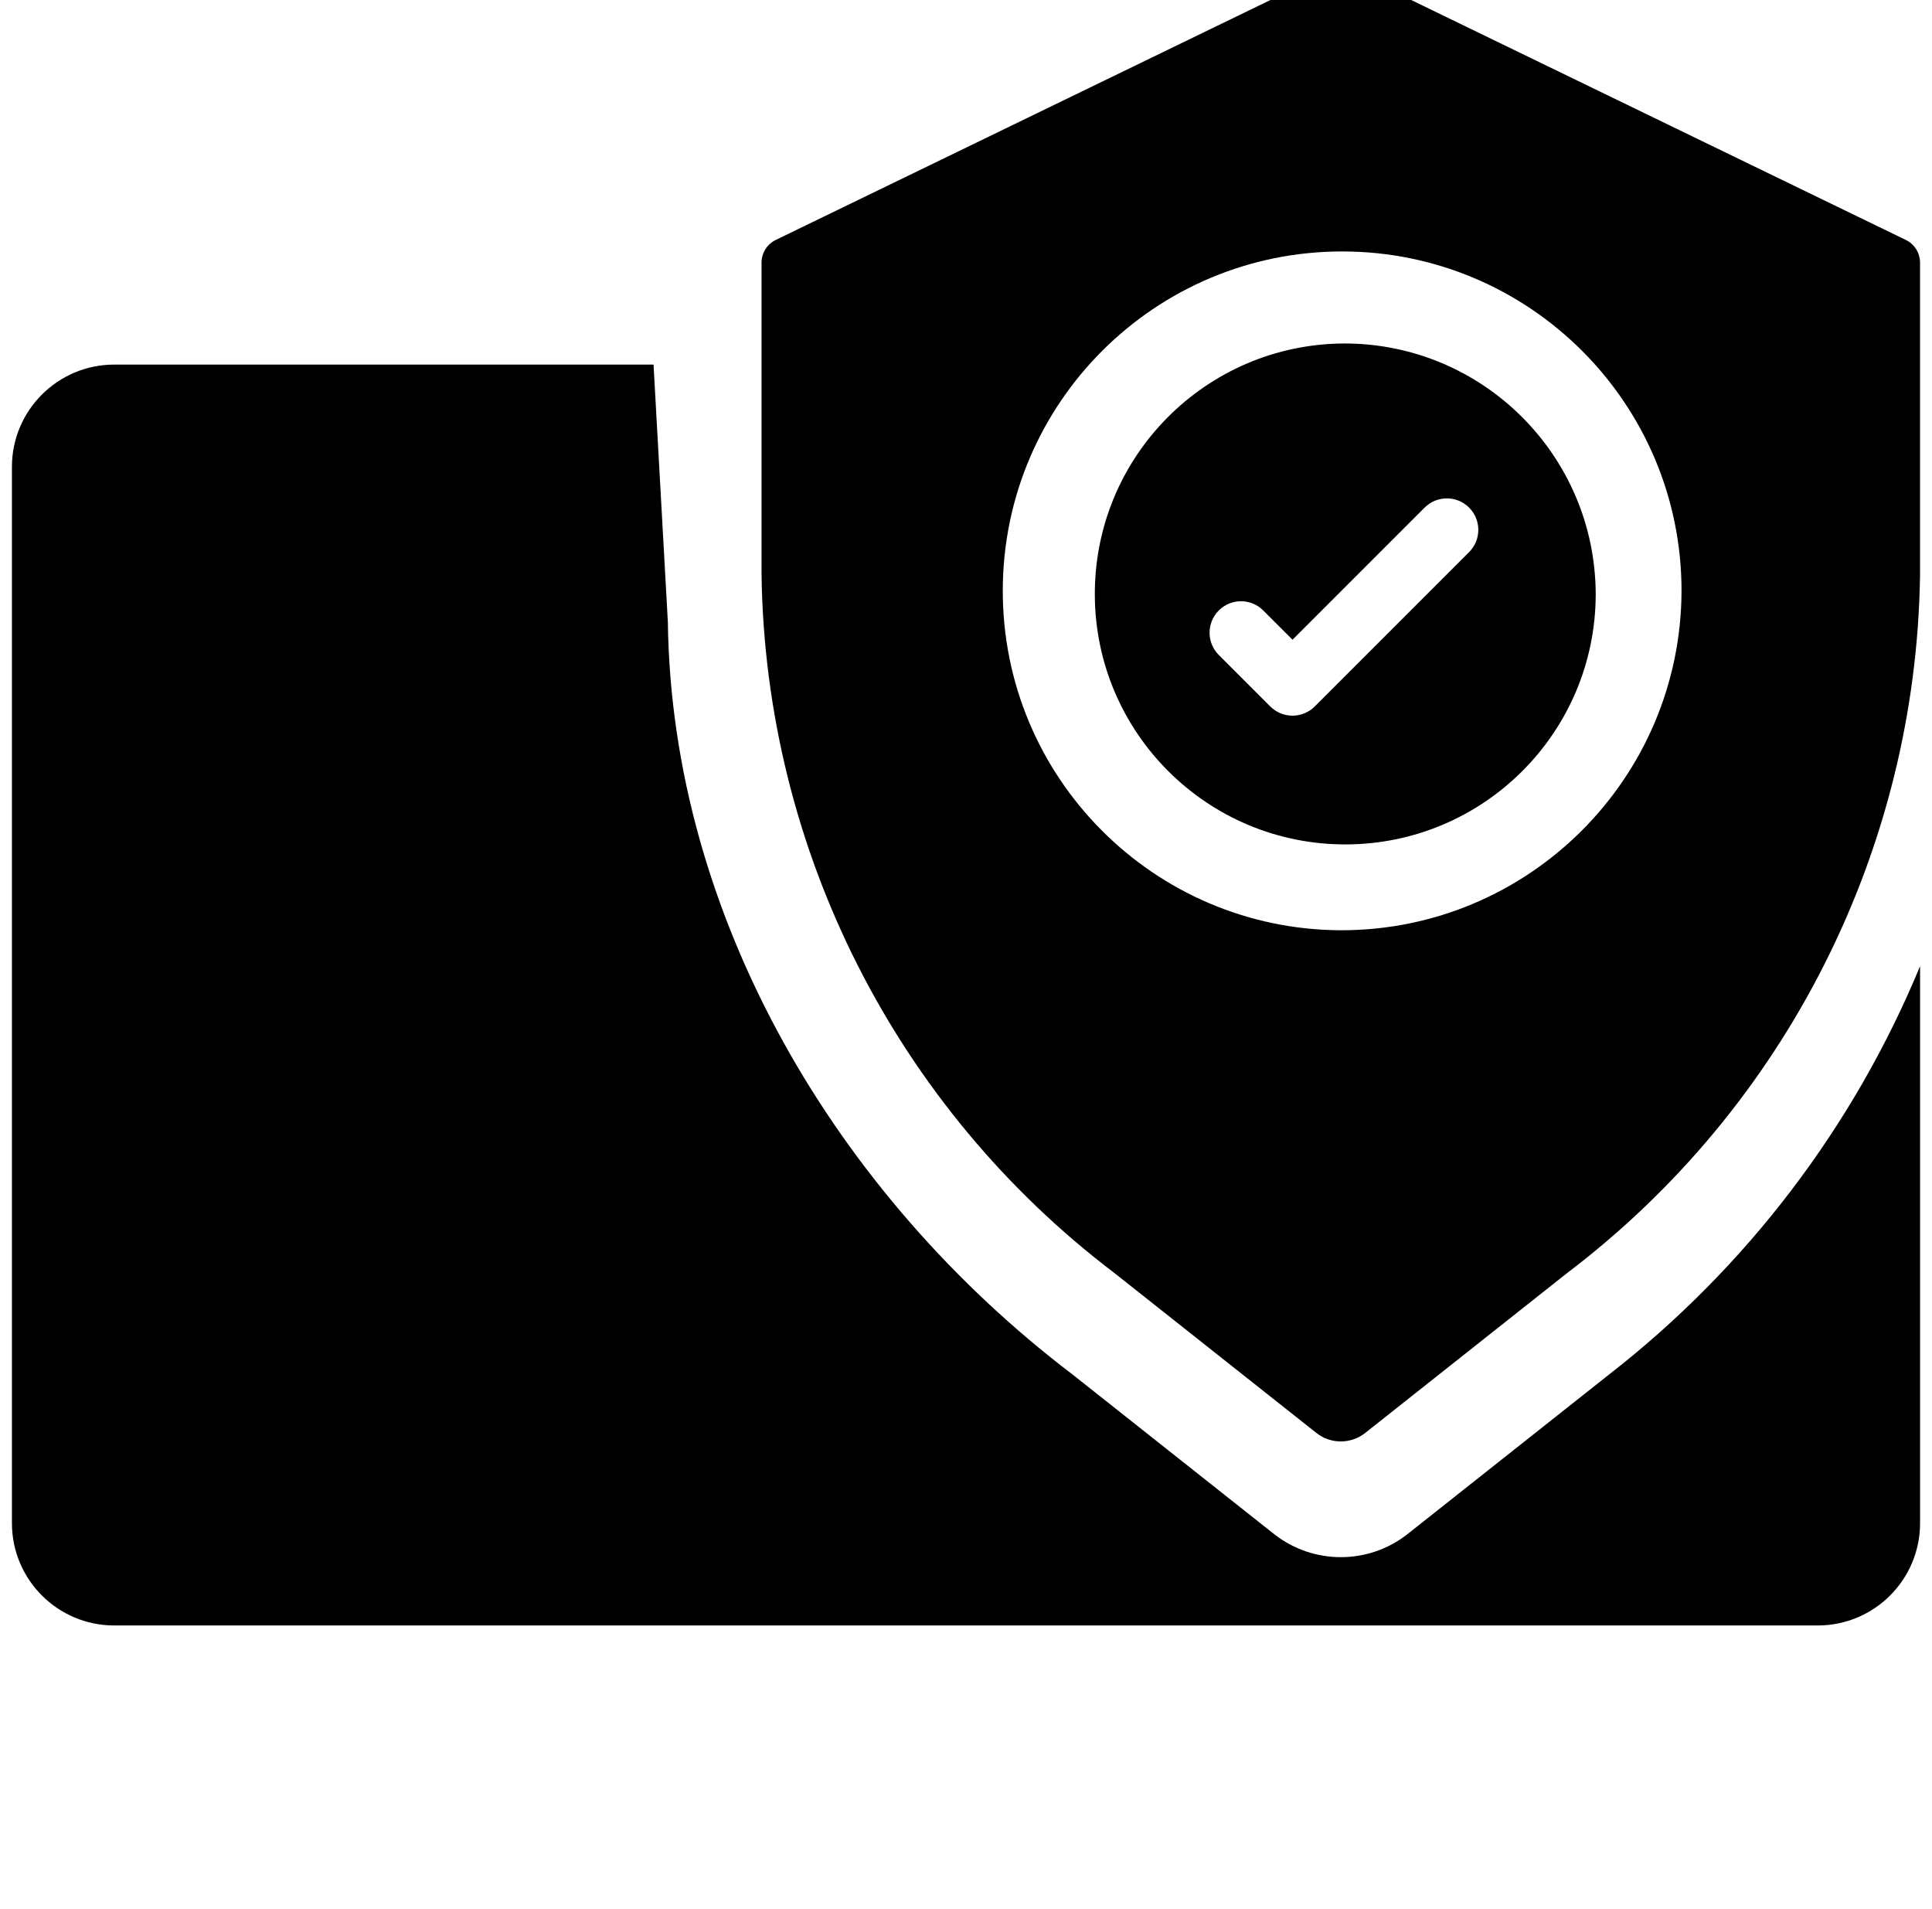
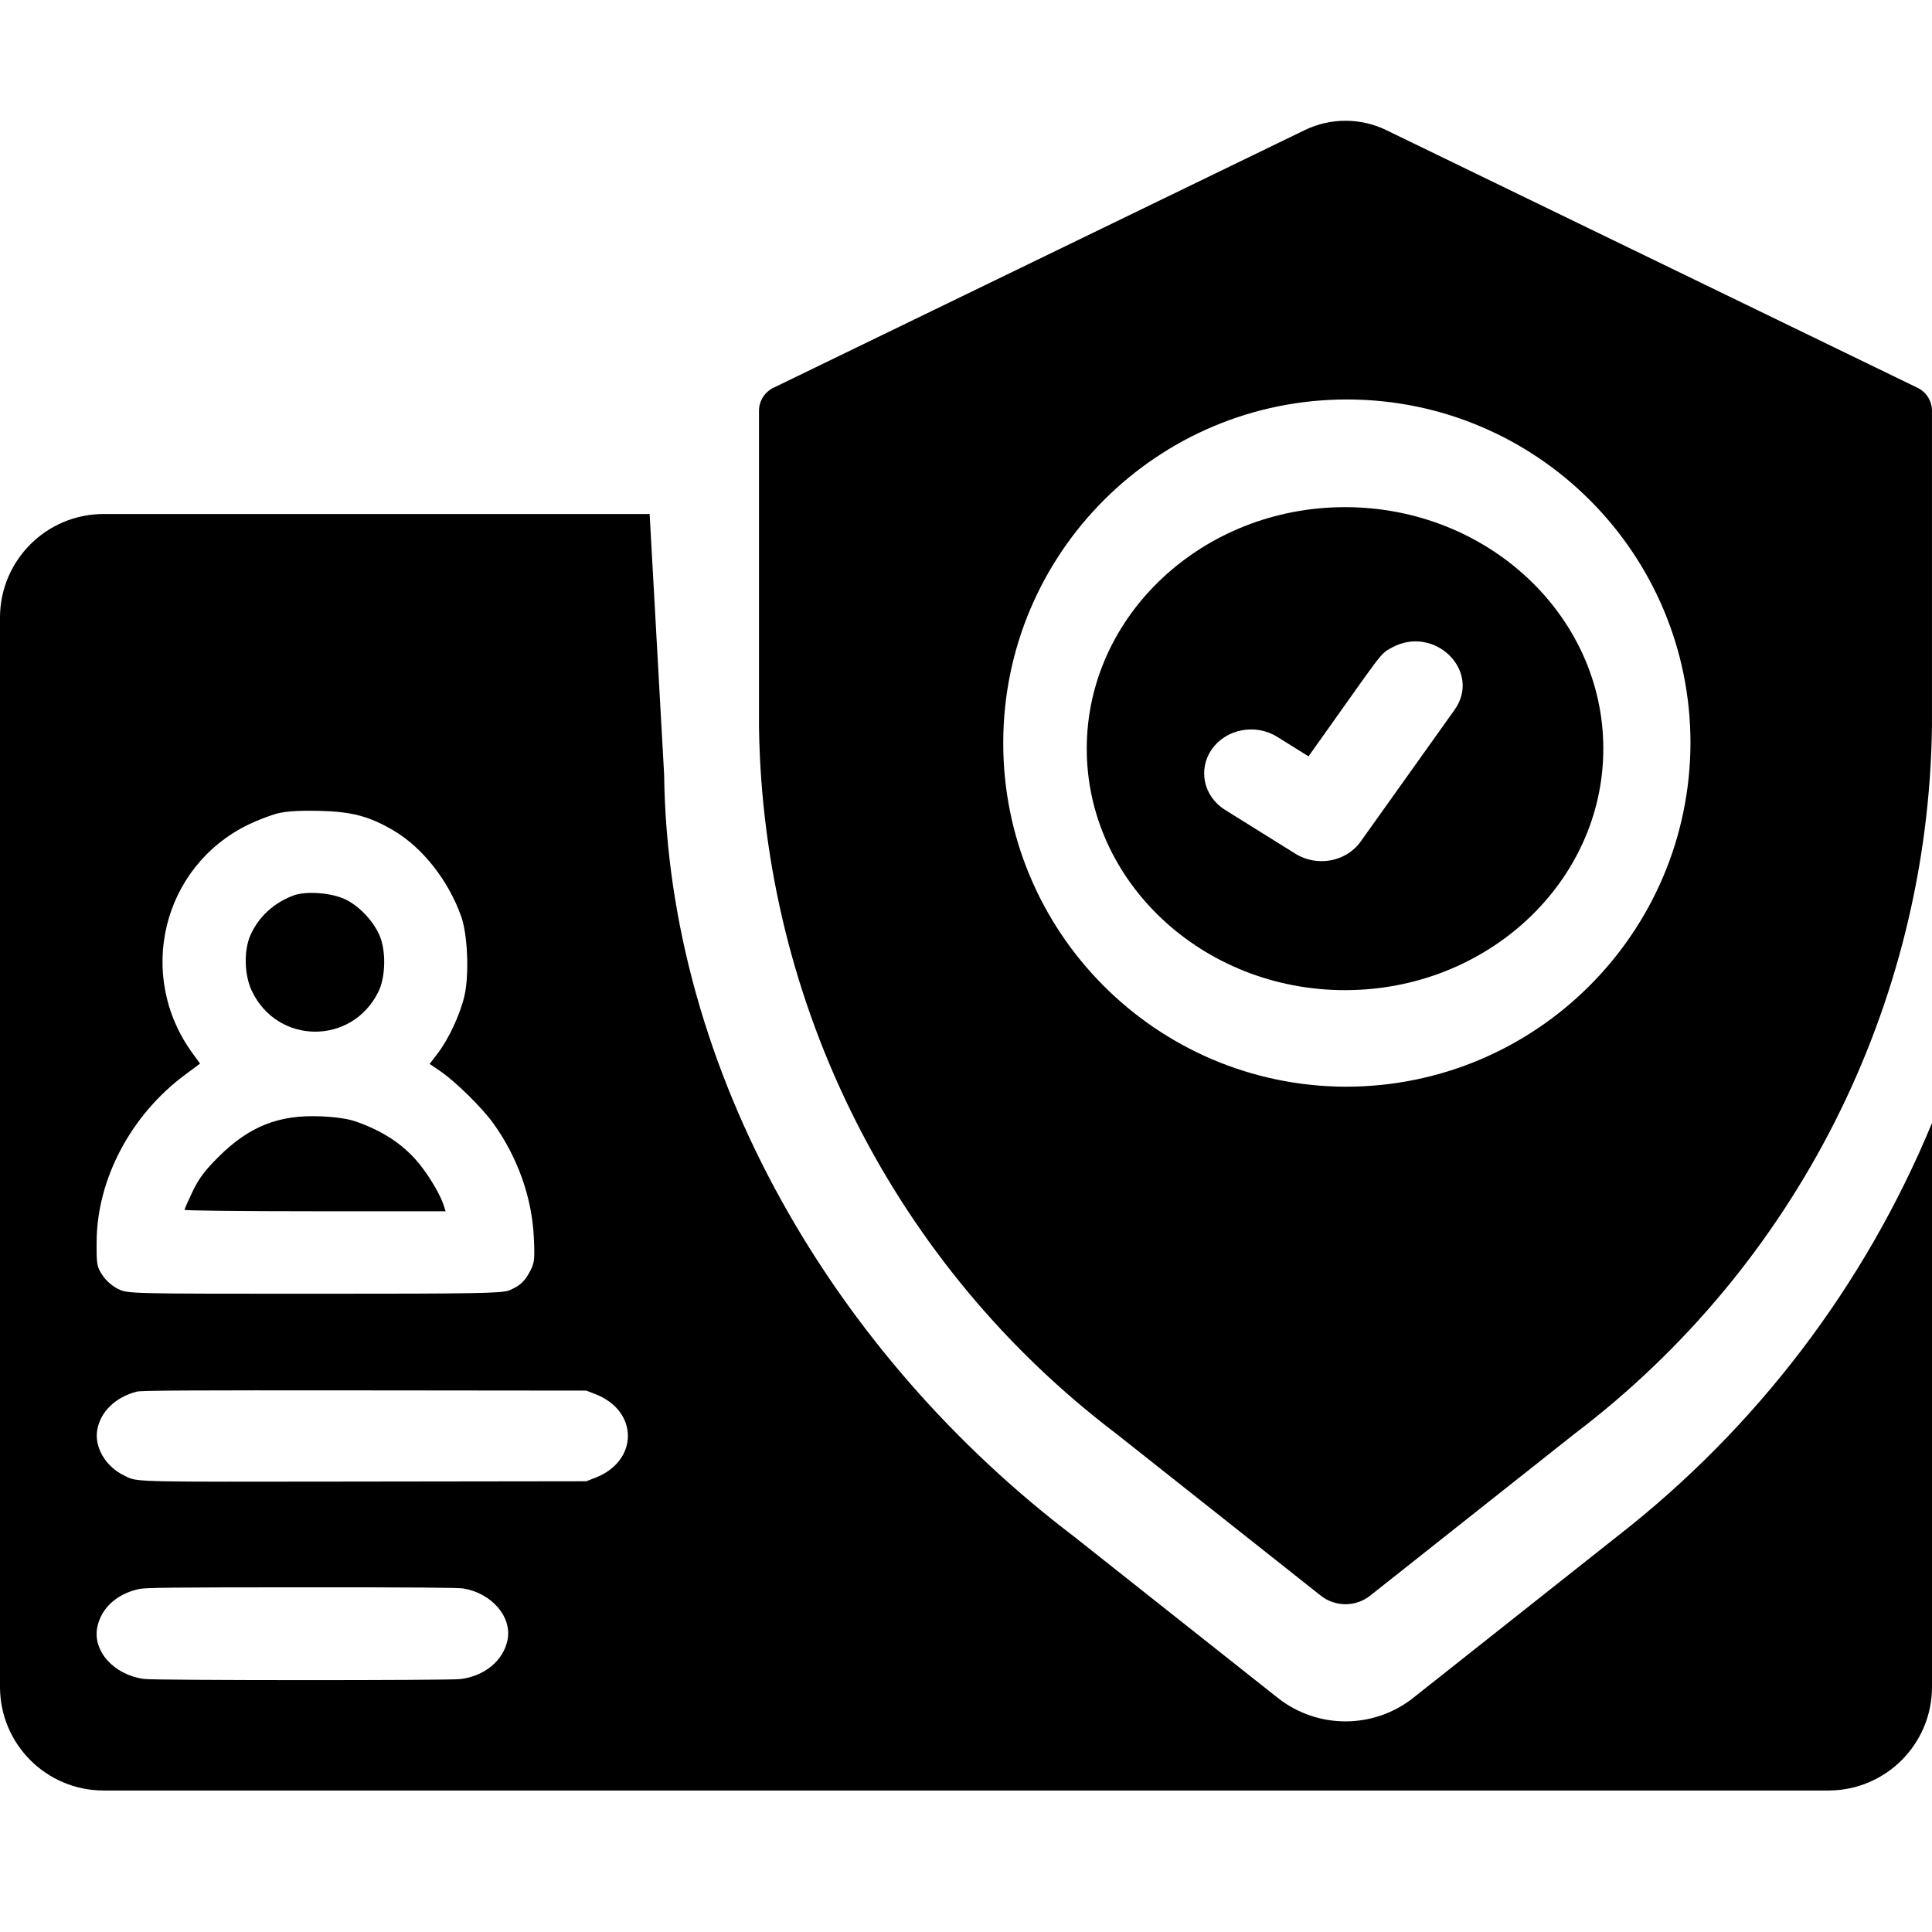
- <svg xmlns="http://www.w3.org/2000/svg" viewBox="0 0 81 80" fill="none">
-   <g clip-path="url(#clip0_654_8783)">
-     <path d="M79.883 10.049L57.89 -0.618C56.831 -1.127 55.597 -1.127 54.538 -0.618L32.544 10.049C32.174 10.22 31.934 10.588 31.928 10.996V24.092C32.089 35.61 37.548 46.411 46.727 53.371L55.201 60.08C55.796 60.543 56.63 60.543 57.226 60.08L65.697 53.372C74.877 46.413 80.338 35.611 80.499 24.092V10.996C80.493 10.588 80.254 10.22 79.883 10.049ZM56.214 38.998C48.363 38.967 42.021 32.583 42.042 24.732C42.063 16.881 48.439 10.531 56.29 10.541C64.14 10.552 70.499 16.919 70.499 24.77C70.475 32.64 64.084 39.006 56.214 38.998Z" fill="currentcolor" />
-     <path d="M67.47 57.614L59 64.32C57.363 65.598 55.066 65.598 53.428 64.32L44.957 57.613C35.09 50.113 28.158 38.463 28 26.071L27.4 15.284H4.786C2.42 15.287 0.503 17.204 0.5 19.57V63.856C0.503 66.222 2.42 68.139 4.786 68.142H76.214C78.58 68.139 80.498 66.222 80.5 63.856V40.502C77.714 47.239 73.223 53.136 67.47 57.614Z" fill="currentcolor" />
-     <path d="M56.348 14.399C50.556 14.428 45.881 19.142 45.901 24.934C45.92 30.726 50.626 35.408 56.418 35.399C62.21 35.389 66.901 30.691 66.901 24.899C66.879 19.088 62.159 14.391 56.348 14.399ZM61.598 23.14L55.122 29.616C54.875 29.863 54.539 30.002 54.19 30.002C53.84 30.002 53.504 29.863 53.257 29.616L51.098 27.457C50.583 26.942 50.583 26.107 51.098 25.592C51.613 25.076 52.448 25.076 52.963 25.592L54.19 26.818L59.733 21.275C60.249 20.764 61.08 20.766 61.593 21.28C62.106 21.793 62.108 22.624 61.598 23.14Z" fill="currentcolor" />
-     <path d="M6.162 51.624C5.28 51.855 4.663 52.45 4.528 53.201C4.398 53.924 4.873 54.731 5.645 55.1C6.221 55.375 5.671 55.361 15.643 55.348L24.777 55.336L25.159 55.187C26.946 54.489 26.947 52.429 25.161 51.731L24.777 51.582L15.584 51.573C8.267 51.566 6.343 51.576 6.162 51.624ZM6.253 59.798C5.335 60.001 4.699 60.58 4.532 61.362C4.318 62.361 5.215 63.358 6.475 63.523C6.947 63.584 19.047 63.588 19.561 63.527C20.564 63.407 21.345 62.761 21.516 61.907C21.707 60.956 20.872 59.979 19.694 59.776C19.483 59.739 17.467 59.724 12.976 59.727C7.557 59.729 6.513 59.74 6.253 59.798Z" fill="currentcolor" />
-     <path d="M11.991 27.683C11.698 27.757 11.152 27.966 10.777 28.149C7.219 29.884 6.122 34.389 8.473 37.614L8.784 38.041L8.155 38.509C5.921 40.17 4.518 42.819 4.501 45.408C4.495 46.366 4.51 46.452 4.742 46.804C4.892 47.031 5.15 47.257 5.394 47.375C5.797 47.57 5.84 47.571 13.525 47.571C20.269 47.571 21.295 47.553 21.591 47.429C22.035 47.243 22.239 47.051 22.467 46.605C22.632 46.281 22.648 46.121 22.604 45.221C22.525 43.581 21.933 41.918 20.931 40.52C20.463 39.867 19.364 38.786 18.73 38.354L18.291 38.055L18.622 37.621C19.078 37.025 19.548 36.017 19.729 35.247C19.933 34.38 19.867 32.706 19.598 31.95C19.068 30.458 17.997 29.097 16.798 28.391C15.796 27.8 15.062 27.606 13.724 27.576C12.898 27.557 12.358 27.59 11.991 27.683ZM14.837 31.259C15.393 31.543 15.931 32.112 16.202 32.7C16.49 33.329 16.475 34.439 16.171 35.061C15.079 37.291 11.976 37.266 10.922 35.019C10.611 34.354 10.591 33.34 10.877 32.707C11.216 31.956 11.841 31.383 12.652 31.08C13.184 30.881 14.272 30.97 14.837 31.259ZM15.251 40.445C16.456 40.871 17.329 41.479 17.98 42.344C18.397 42.899 18.761 43.542 18.886 43.948L18.951 44.156H13.545C10.572 44.156 8.14 44.129 8.14 44.096C8.14 44.064 8.291 43.721 8.476 43.335C8.735 42.795 8.985 42.462 9.561 41.891C10.827 40.636 12.044 40.154 13.77 40.225C14.409 40.251 14.914 40.326 15.251 40.445Z" fill="currentcolor" />
+ <svg xmlns="http://www.w3.org/2000/svg" viewBox="0 0 80 80" fill="none">
+   <g clip-path="url(#clip0_2189_8108)">
+     <path fill-rule="evenodd" clip-rule="evenodd" d="M66.97 63.614L58.5 70.32C56.863 71.598 54.566 71.598 52.928 70.32L44.457 63.613C34.59 56.113 27.658 44.463 27.5 32.071L26.9 21.284H4.286C1.92 21.287 0.003 23.204 0 25.57V69.856C0.003 72.222 1.92 74.139 4.286 74.141H75.714C78.08 74.139 79.998 72.222 80 69.856V46.501C77.214 53.239 72.723 59.136 66.97 63.614ZM5.662 57.624C4.78 57.855 4.163 58.451 4.028 59.201C3.898 59.924 4.373 60.731 5.145 61.1C5.174 61.114 5.2 61.127 5.224 61.139C5.252 61.153 5.279 61.167 5.305 61.179C5.7 61.362 6.18 61.361 13.732 61.35C14.177 61.35 14.647 61.349 15.143 61.348L24.277 61.336L24.659 61.187C26.446 60.489 26.447 58.429 24.661 57.731L24.277 57.582L15.084 57.573C7.767 57.566 5.843 57.576 5.662 57.624ZM5.753 65.798C4.835 66.001 4.199 66.58 4.032 67.362C3.818 68.361 4.715 69.358 5.975 69.523C6.447 69.584 18.547 69.588 19.061 69.527C20.064 69.407 20.845 68.761 21.016 67.907C21.207 66.956 20.372 65.979 19.194 65.776C18.983 65.739 16.967 65.725 12.476 65.727C7.057 65.729 6.013 65.74 5.753 65.798ZM10.277 34.149C10.652 33.967 11.198 33.757 11.491 33.683C11.858 33.59 12.398 33.557 13.224 33.576C14.562 33.606 15.296 33.8 16.298 34.391C17.497 35.097 18.568 36.458 19.098 37.95C19.367 38.707 19.433 40.38 19.229 41.247C19.048 42.017 18.578 43.025 18.122 43.622L17.791 44.055L18.23 44.354C18.864 44.786 19.963 45.867 20.431 46.521C21.433 47.918 22.025 49.581 22.104 51.221C22.148 52.121 22.132 52.282 21.967 52.605C21.739 53.051 21.535 53.243 21.091 53.429C20.795 53.553 19.769 53.571 13.025 53.571C5.34 53.571 5.297 53.57 4.894 53.375C4.65 53.257 4.392 53.031 4.242 52.804C4.01 52.452 3.995 52.366 4.001 51.408C4.018 48.819 5.421 46.17 7.655 44.509L8.284 44.041L7.973 43.614C5.622 40.39 6.719 35.884 10.277 34.149ZM15.702 38.701C15.431 38.112 14.893 37.543 14.337 37.259C13.772 36.97 12.684 36.881 12.152 37.08C11.341 37.383 10.716 37.956 10.377 38.707C10.091 39.34 10.111 40.354 10.422 41.019C11.476 43.266 14.579 43.291 15.671 41.061C15.975 40.439 15.99 39.329 15.702 38.701ZM17.48 48.344C16.829 47.479 15.957 46.871 14.751 46.445C14.414 46.326 13.909 46.251 13.27 46.225C11.544 46.154 10.327 46.636 9.061 47.891C8.485 48.462 8.235 48.795 7.976 49.335C7.791 49.721 7.64 50.064 7.64 50.096C7.64 50.129 10.072 50.156 13.045 50.156H18.451L18.386 49.948C18.261 49.542 17.897 48.899 17.48 48.344Z" fill="currentcolor" />
+     <path d="M79.383 16.049L57.39 5.382C56.331 4.873 55.097 4.873 54.038 5.382L32.044 16.049C31.674 16.22 31.434 16.588 31.428 16.997V30.092C31.589 41.61 37.048 52.411 46.227 59.371L54.7 66.08C55.296 66.543 56.13 66.543 56.726 66.08L65.197 59.372C74.377 52.413 79.838 41.611 79.999 30.092V16.997C79.993 16.588 79.754 16.22 79.383 16.049ZM55.714 44.998C47.863 44.967 41.521 38.583 41.542 30.732C41.563 22.881 47.939 16.531 55.79 16.541C63.64 16.552 69.999 22.919 69.999 30.77C69.975 38.64 63.584 45.006 55.714 44.998Z" fill="currentcolor" />
+     <path d="M55.695 21C49.798 21 45 25.486 45 31C45 36.514 49.798 41 55.695 41C61.592 41 66.39 36.514 66.39 31C66.39 25.486 61.592 21 55.695 21ZM60.229 29.395C57.12 33.757 58.002 32.52 56.34 34.85C55.743 35.687 54.535 35.909 53.643 35.353L50.727 33.535C49.833 32.978 49.593 31.85 50.188 31.014C50.784 30.178 51.99 29.953 52.885 30.51L54.183 31.319C57.284 26.97 57.117 27.091 57.639 26.812C59.41 25.855 61.367 27.797 60.229 29.395Z" fill="currentcolor" />
  </g>
  <defs>
-     <clipPath id="clip0_654_8783">
-       <rect width="80" height="80" fill="currentcolor" transform="translate(0.5)" />
+     <clipPath id="clip0_2189_8108">
+       <rect width="80" height="80" fill="currentcolor" />
    </clipPath>
  </defs>
</svg>
